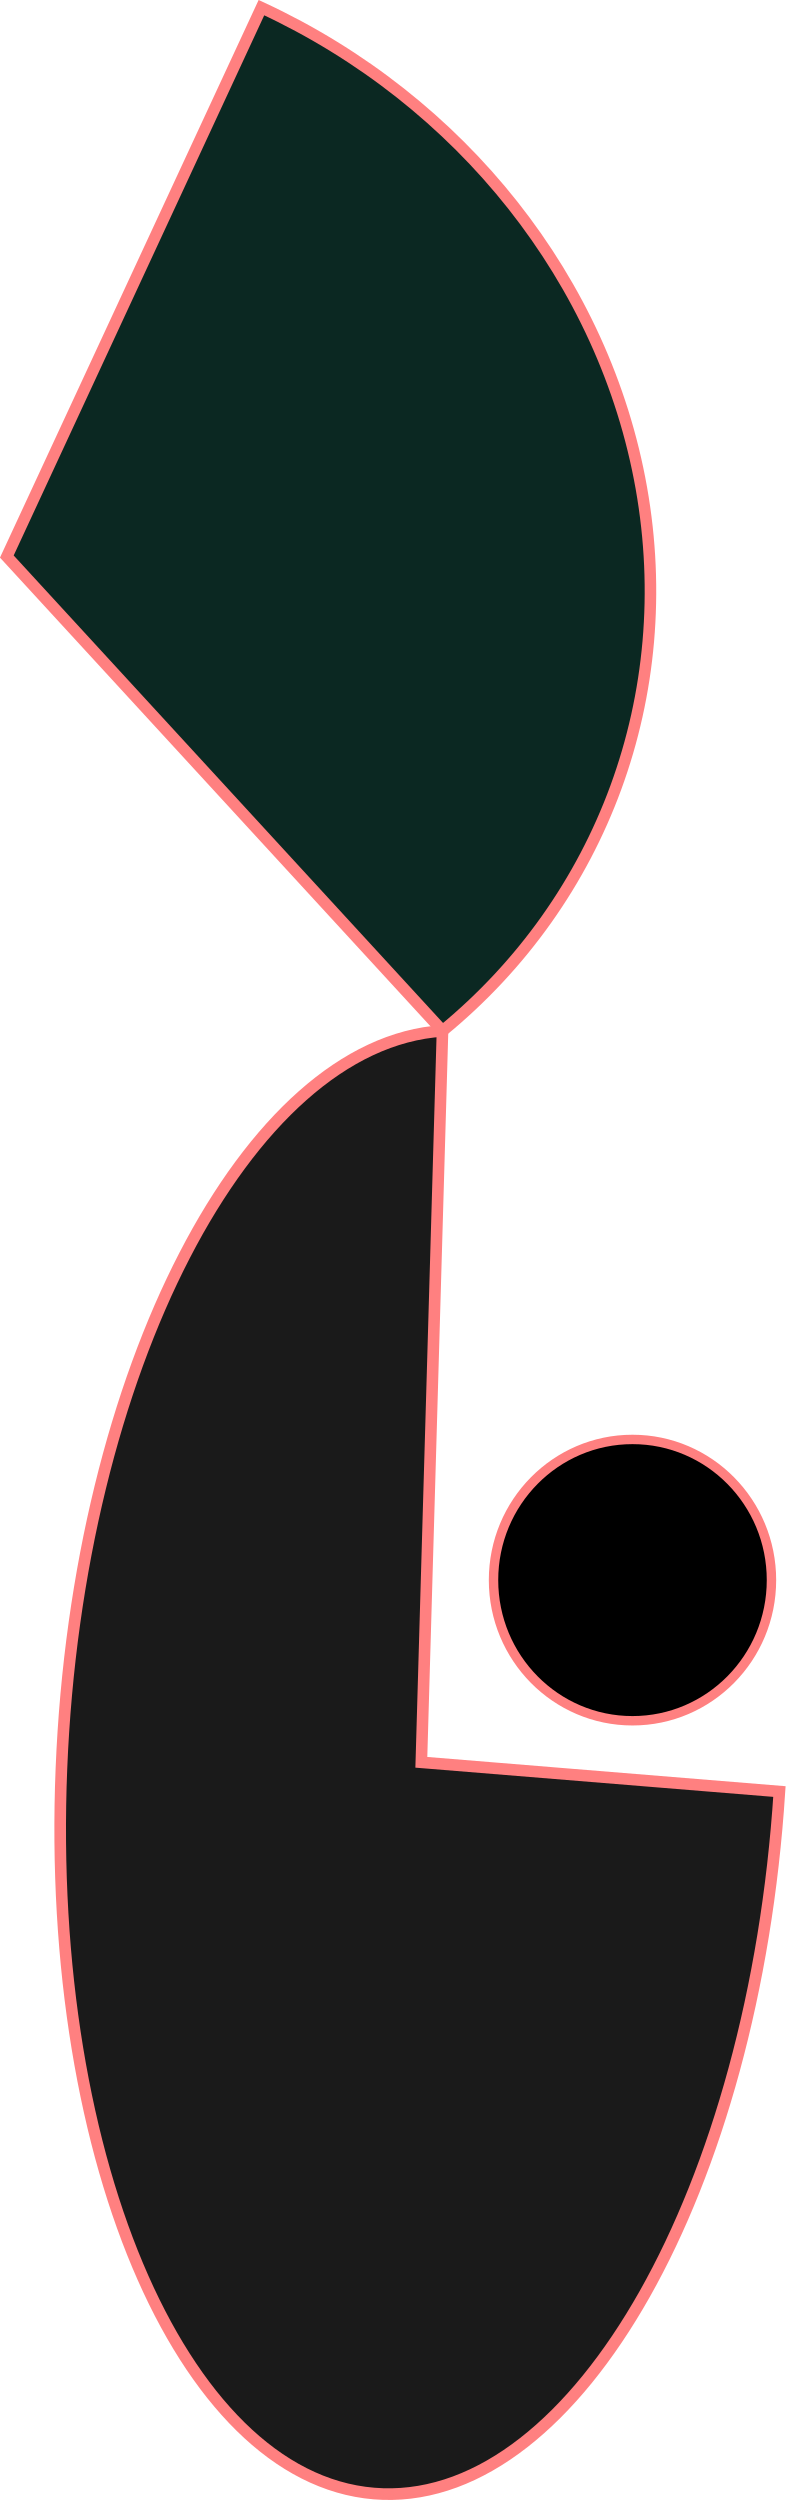
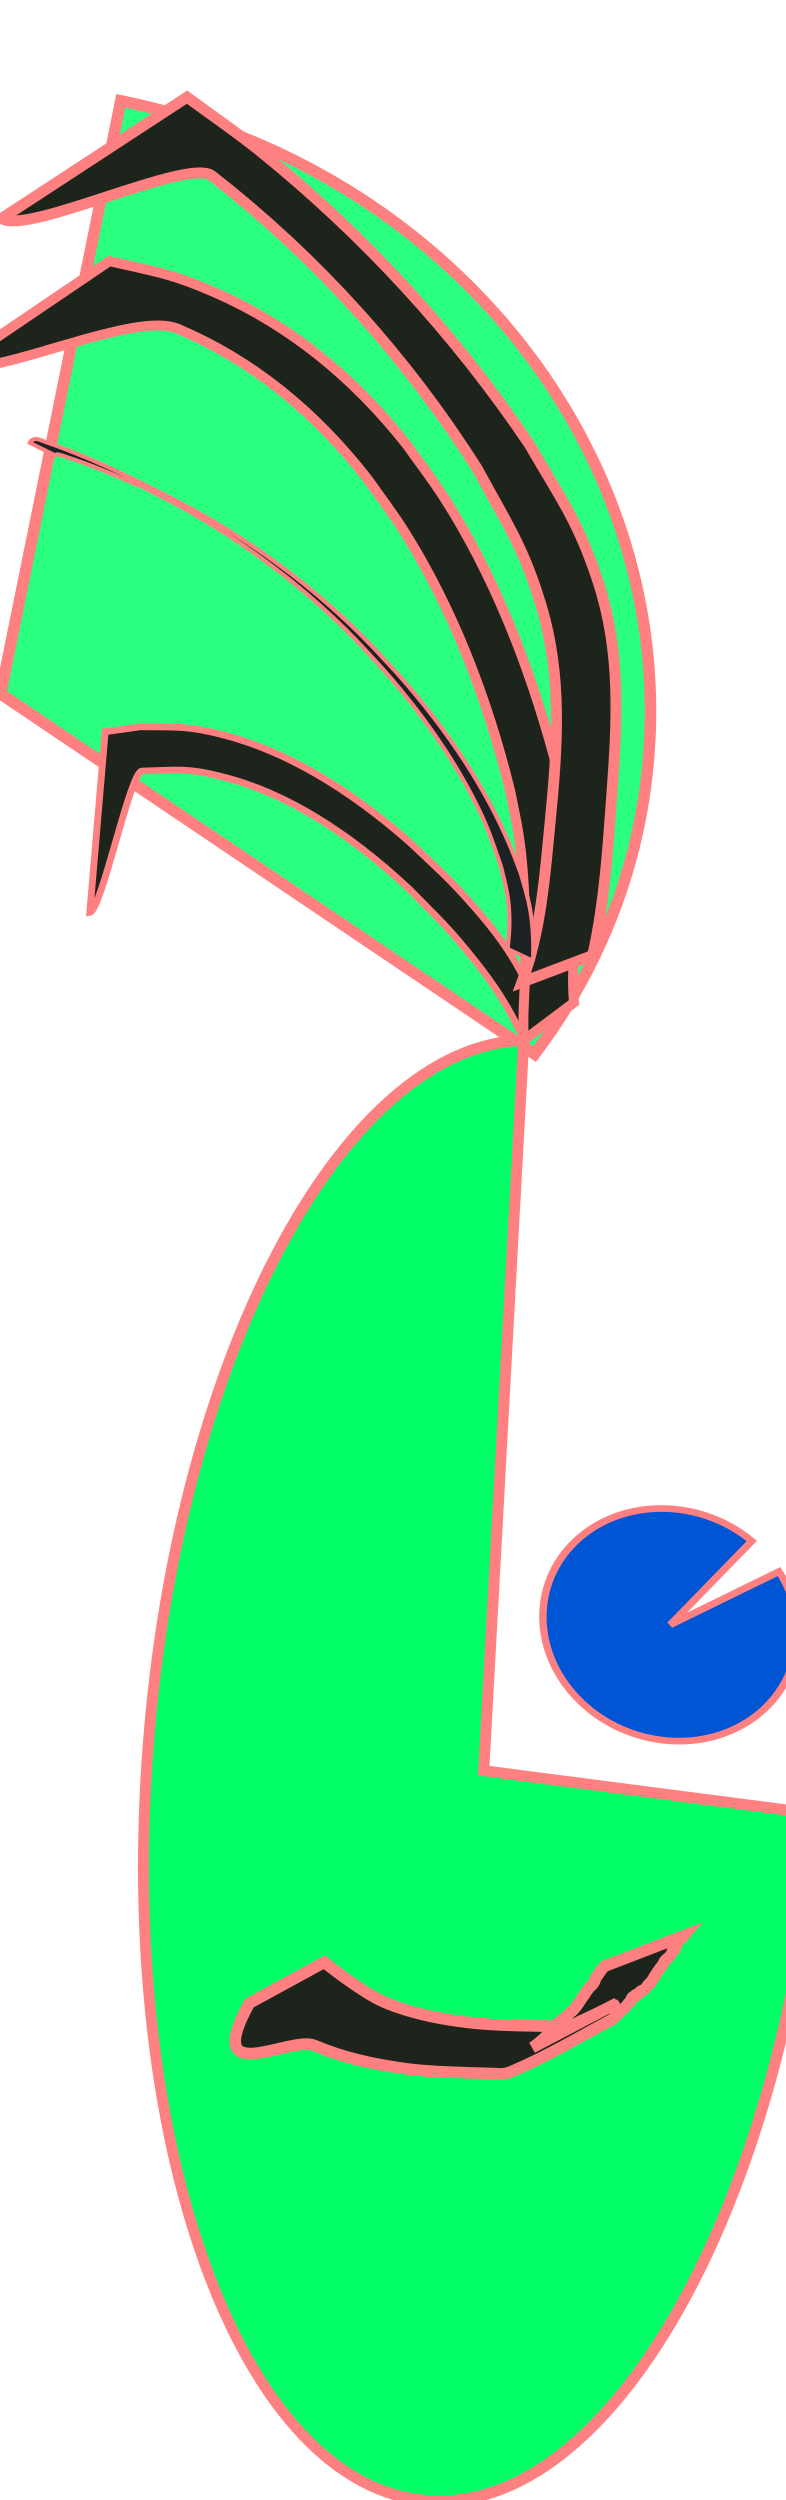
<svg xmlns="http://www.w3.org/2000/svg" width="18.044mm" height="57.422mm" viewBox="0 0 18.044 57.422" version="1.1" id="svg8">
  <defs id="defs2" />
  <g id="layer1" transform="translate(-97.52936,-98.90987)">
-     <path style="fill:#0b2822;stroke:#ff8080;stroke-width:0.265" id="path24" transform="rotate(-65.11561)" d="m -46.32,135.616 a 13.898,14.967 0 0 1 -6.338,12.559 13.898,14.967 0 0 1 -13.233,1.104 l 5.673,-13.663 z" />
-     <path style="fill:#1a1a1a;stroke:#ff8080;stroke-width:0.267" id="path26" transform="matrix(0.9966934,0.0812544,-0.06418038,0.9979383,0,0)" d="m 124.201,130.236 a 8.252,16.83 0 0 1 -8.054,16.825 8.252,16.83 0 0 1 -8.44,-16.019 8.252,16.83 0 0 1 7.649,-17.593 l 0.593,16.786 z" />
-     <ellipse style="fill:#000000;stroke:#ff8080;stroke-width:0.216" id="path28" cx="112.057" cy="135.203" rx="3.192" ry="3.231" />
+     <path style="fill:#2aff80;stroke:#ff8080;stroke-width:0.265" id="path24" transform="rotate(-78.54561)" d="m -79.291,118.409 a 13.898,14.967 0 0 1 -6.338,12.559 13.898,14.967 0 0 1 -13.233,1.104 l 5.673,-13.663 z" />
+     <path style="fill:#00ff66;stroke:#ff8080;stroke-width:0.253" id="path26" transform="matrix(0.991816,0.1276755,-0.08776728,0.996141,0,0)" d="m 128.303,124.676 a 7.735,16.814 0 0 1 -7.552,16.802 7.735,16.814 0 0 1 -7.91,-16.006 7.735,16.814 0 0 1 7.171,-17.574 l 0.556,16.771 z" />
+     <path style="fill:#0055d4;stroke:#ff8080;stroke-width:0.162" id="path28" d="m 14.311,175.47 a 2.764,2.836 0 0 1 -2.699,2.664 2.764,2.836 0 0 1 -2.809,-2.541 2.764,2.836 0 0 1 2.237,-3.082 2.764,2.836 0 0 1 3.177,2.034 l -2.665,0.753 z" transform="matrix(0.8695353,-0.4938708,0.5868736,0.8096786,0,0)" />
+     <path style="fill:#1c241c;stroke:#ff8080;stroke-width:0.157" id="path292" d="m 109.56,122.804 c -0.317,-0.749 -0.715,-1.315 -1.099,-1.8 -0.628,-0.793 -0.854,-0.981 -1.514,-1.657 -1.459,-1.369 -2.882,-2.216 -4.211,-2.57 -0.911,-0.243 -1.121,-0.175 -1.954,-0.155 -0.271,0.05 -0.92,3.194 -1.19,3.244 l 0.353,-4.15 v 0 c 0.272,-0.038 0.544,-0.076 0.816,-0.114 0.826,0.014 1.069,-0.034 1.963,0.205 1.34,0.358 2.765,1.168 4.231,2.463 0.66,0.628 0.895,0.815 1.528,1.543 0.388,0.447 0.79,0.961 1.135,1.667 z" />
+     <path style="fill:#1c241c;stroke:#ff8080;stroke-width:0.228" id="path310" d="m 109.56,122.804 c -0.027,-0.516 0.013,-1.029 0.033,-1.542 0.002,-1.056 0.011,-2.129 -0.151,-3.178 -0.052,-0.336 -0.128,-0.667 -0.193,-1.001 -0.528,-2.14 -1.322,-4.204 -2.448,-5.986 -0.257,-0.407 -0.546,-0.783 -0.82,-1.174 -1.238,-1.591 -2.687,-2.749 -4.365,-3.461 -1.008,-0.428 -4.124,1.109 -5.161,0.877 l 3.587,-2.431 v 0 c 1.063,0.247 1.405,0.274 2.436,0.726 1.67,0.731 3.164,1.923 4.406,3.507 0.278,0.393 0.571,0.771 0.834,1.179 1.143,1.781 1.959,3.846 2.538,5.979 0.073,0.333 0.158,0.662 0.22,0.998 0.19,1.034 0.212,2.098 0.242,3.146 -0.009,0.497 -0.052,0.997 -0.005,1.495 l -1.153,0.865 z" />
+     <path style="fill:#1c241c;stroke:#ff8080;stroke-width:0.251" id="path329" d="m 109.52,121.469 c 0.441,-1.194 0.527,-2.471 0.649,-3.718 0.163,-1.659 0.284,-3.3 -0.21,-4.933 -0.411,-1.359 -0.768,-1.85 -1.469,-3.144 -1.601,-2.524 -3.645,-4.818 -6.093,-6.727 -0.548,-0.427 -4.259,1.382 -4.83,0.979 l 4.259,-2.785 v 0 c 0.558,0.413 1.137,0.805 1.675,1.239 2.419,1.953 4.498,4.235 6.182,6.729 0.751,1.293 1.12,1.767 1.574,3.134 0.546,1.647 0.447,3.244 0.325,4.926 -0.091,1.233 -0.167,2.473 -0.44,3.686 z" />
+     <path style="fill:#1c241c;stroke:#ff8080;stroke-width:0.267" id="path331" d="m 104.977,143.98 c 0,0 0.874,0.704 1.391,0.921 0.667,0.279 1.379,0.406 2.096,0.482 0.455,0.041 0.913,0.052 1.37,0.06 0.242,0.003 0.485,0.005 0.727,0.008 0.133,10e-4 0.242,-0.101 0.366,-0.147 0.676,-0.307 1.788,-0.928 -1.175,0.638 0.146,-0.086 0.262,-0.21 0.387,-0.321 0.065,-0.041 0.083,-0.12 0.126,-0.174 0.021,-0.027 0.054,-0.043 0.076,-0.07 0.093,-0.079 0.208,-0.139 0.282,-0.237 0.113,-0.081 0.187,-0.205 0.261,-0.32 0.084,-0.101 0.134,-0.23 0.24,-0.312 0.046,-0.048 0.072,-0.095 0.081,-0.159 0.075,-0.09 0.126,-0.194 0.21,-0.278 l 1.833,-0.704 v 0 c -0.071,0.086 -0.179,0.142 -0.206,0.259 -0.055,-0.011 -0.056,0.115 -0.087,0.156 -0.038,0.085 -0.113,0.108 -0.165,0.181 -0.016,0.022 -0.021,0.05 -0.035,0.073 -0.013,0.021 -0.031,0.038 -0.046,0.058 -0.091,0.116 -0.161,0.242 -0.239,0.365 -0.072,0.034 -0.07,0.08 -0.125,0.132 -0.049,0.046 -0.127,0.044 -0.152,0.118 -0.194,0.068 0.091,-0.043 -0.077,0.059 -0.012,0.008 -0.03,-0.007 -0.042,4.8e-4 -0.046,0.027 -0.053,0.121 -0.102,0.147 -0.105,0.143 -0.254,0.241 -0.372,0.373 -0.751,0.404 -1.473,0.837 -2.253,1.172 -0.137,0.067 -0.263,0.101 -0.416,0.079 -0.236,-0.007 -0.472,-0.014 -0.708,-0.021 -0.454,-0.016 -0.908,-0.031 -1.358,-0.09 -0.725,-0.097 -1.44,-0.249 -2.113,-0.536 -0.549,-0.241 -2.611,1.047 -1.494,-0.974 z" />
+     <path style="fill:#1c2224;stroke:#ff8080;stroke-width:0.094" id="path337" d="m 109.773,120.981 c 0.013,-0.452 -5.9e-4,-0.904 -0.101,-1.349 -0.048,-0.213 -0.115,-0.422 -0.173,-0.634 -0.556,-1.599 -1.504,-3.06 -2.639,-4.386 -0.255,-0.298 -0.532,-0.582 -0.798,-0.872 -0.991,-1.025 -2.125,-1.93 -3.372,-2.7 -0.608,-0.376 -0.83,-0.478 -1.447,-0.801 -0.833,-0.423 -1.682,-0.833 -2.576,-1.145 -0.107,-0.029 -0.205,-0.095 -0.318,-0.101 -0.042,-7.3e-4 -0.073,0.022 -0.107,0.042 -0.013,0.014 -0.021,0.029 -0.029,0.045 0,0 0.584,0.29 0.584,0.29 v 0 c 0.002,-0.004 0.002,-0.011 0.007,-0.013 0.027,-0.014 0.048,-0.016 0.078,-0.007 0.097,0.025 0.189,0.066 0.285,0.093 0.338,0.113 0.67,0.243 0.997,0.381 0.156,0.066 0.31,0.138 0.467,0.203 0.048,0.02 0.098,0.034 0.147,0.051 0.638,0.327 0.867,0.431 1.495,0.813 1.264,0.769 2.418,1.675 3.421,2.707 0.266,0.29 0.543,0.572 0.798,0.87 0.73,0.852 1.383,1.766 1.889,2.741 0.355,0.684 0.406,0.897 0.652,1.587 0.047,0.205 0.105,0.408 0.142,0.615 0.077,0.429 0.068,0.865 0.012,1.294 0,0 0.585,0.274 0.585,0.274 z" />
  </g>
</svg>
